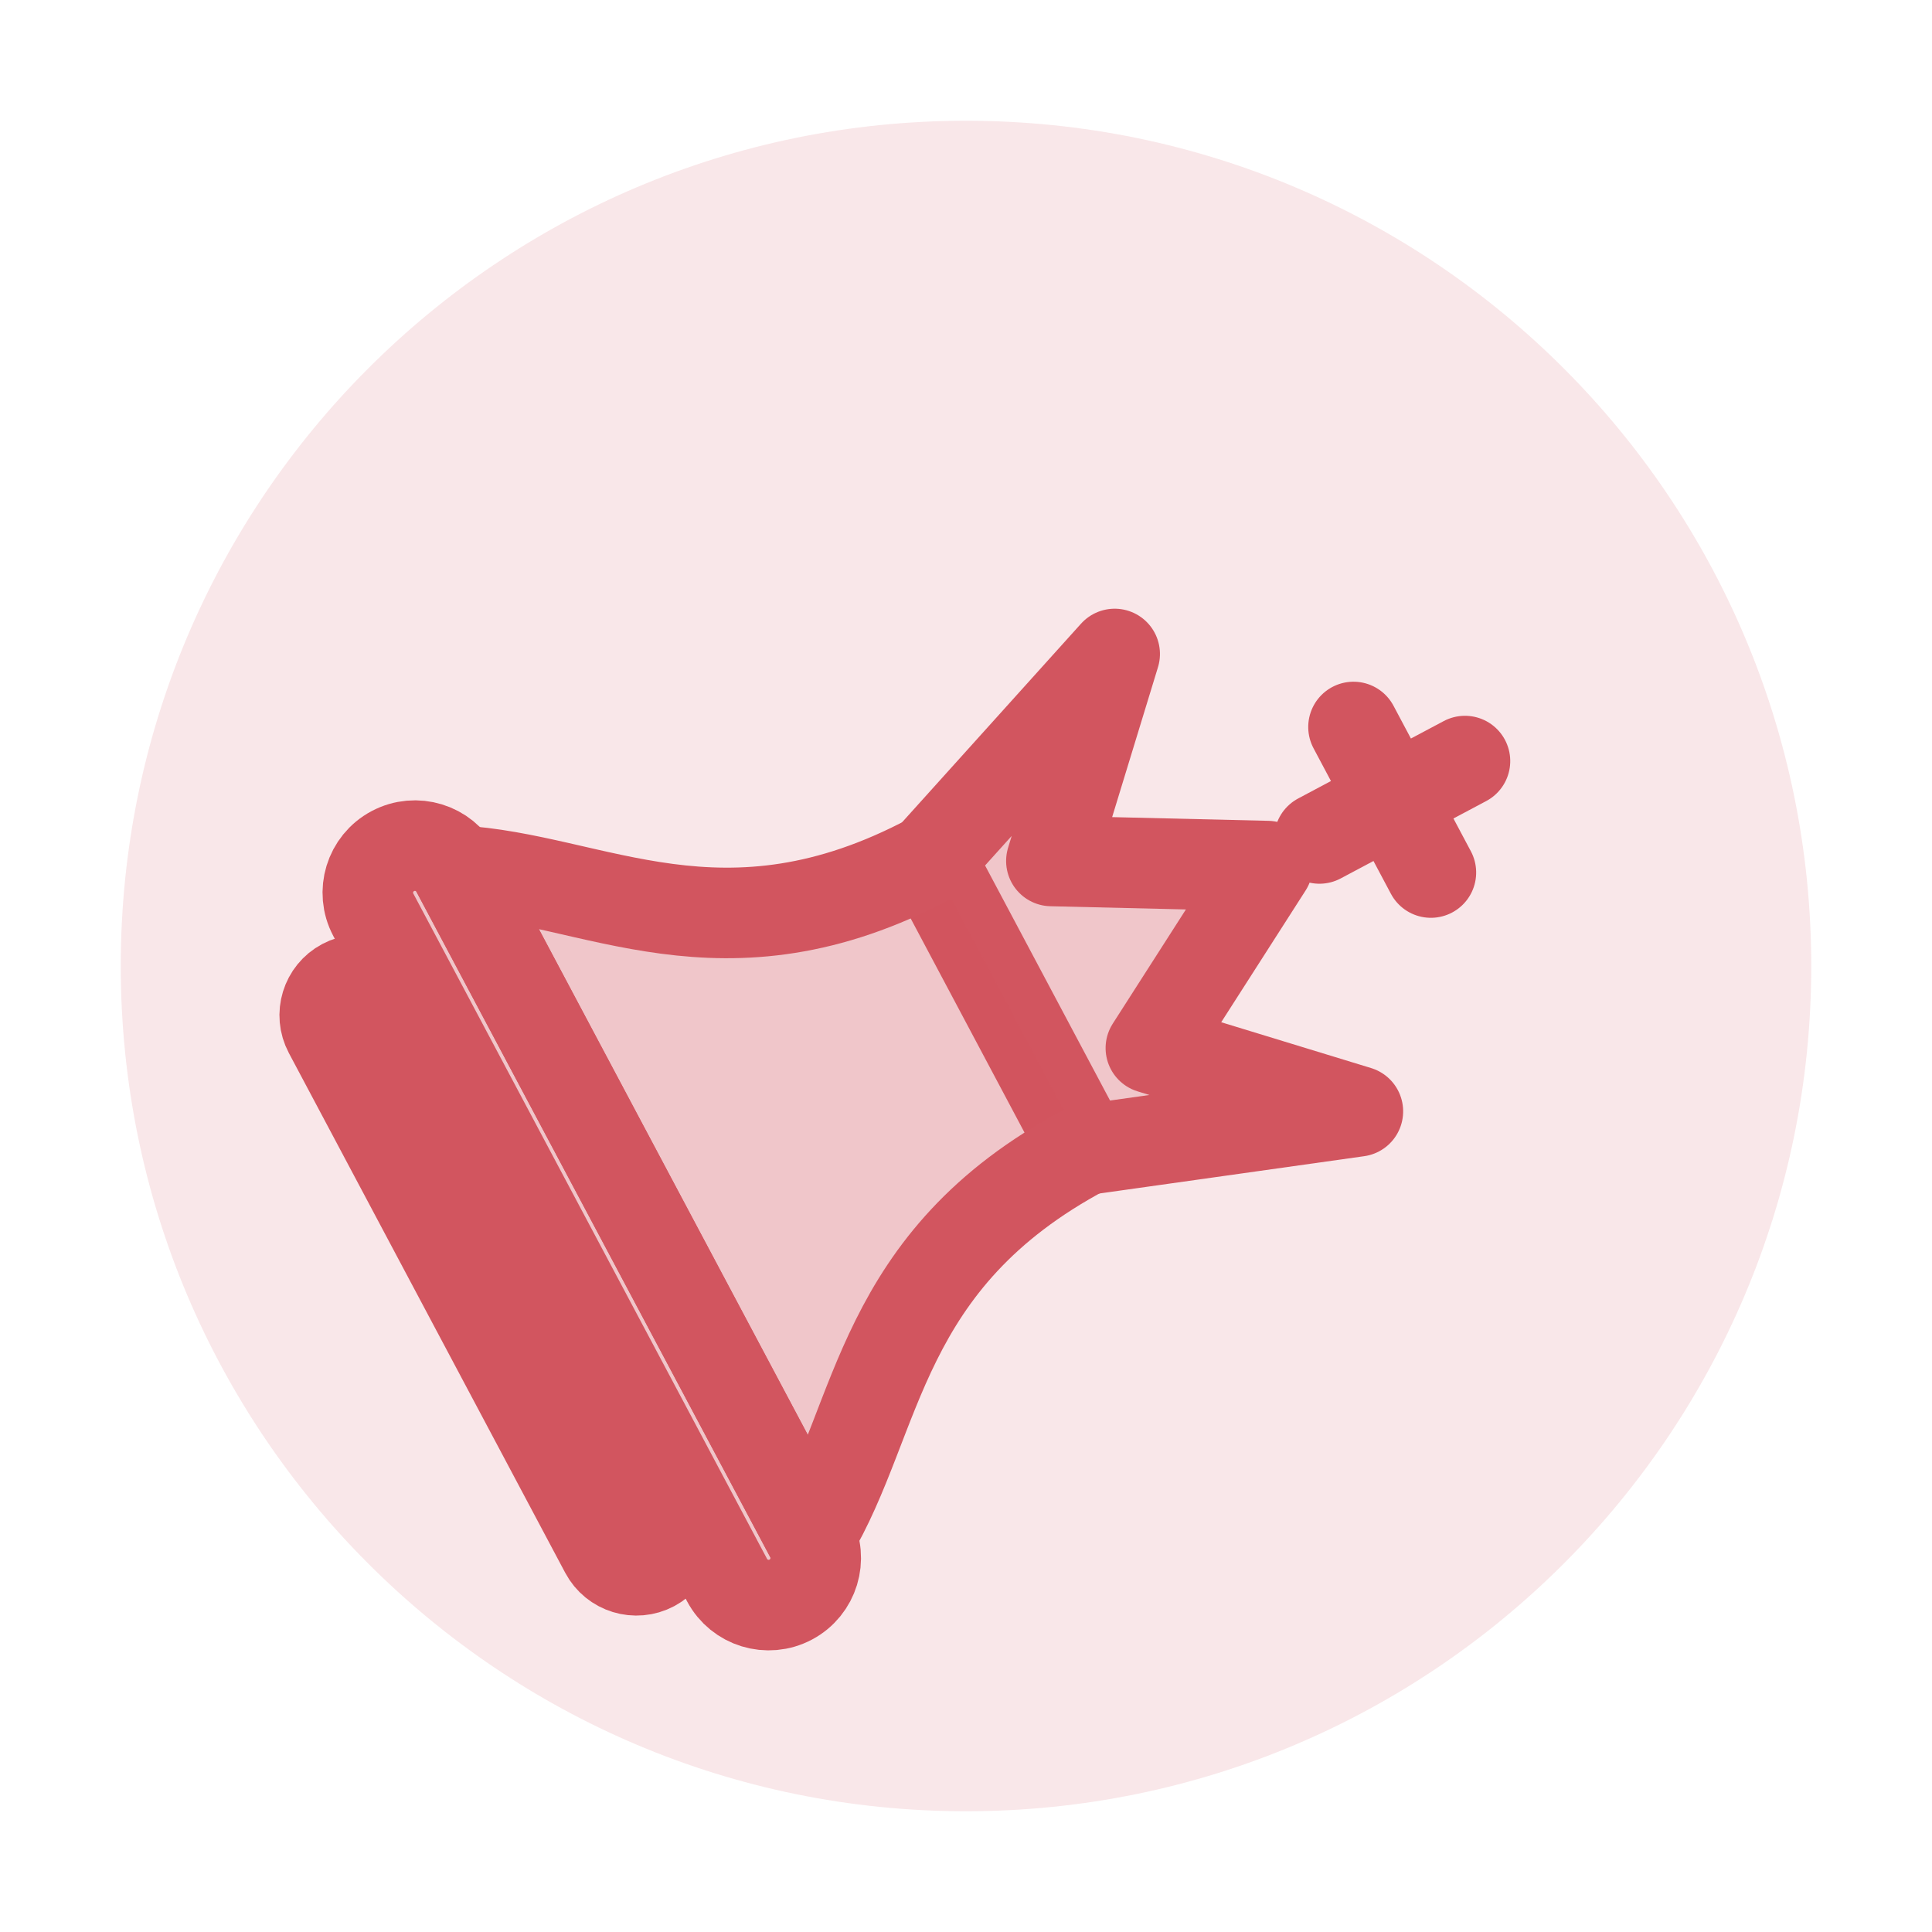
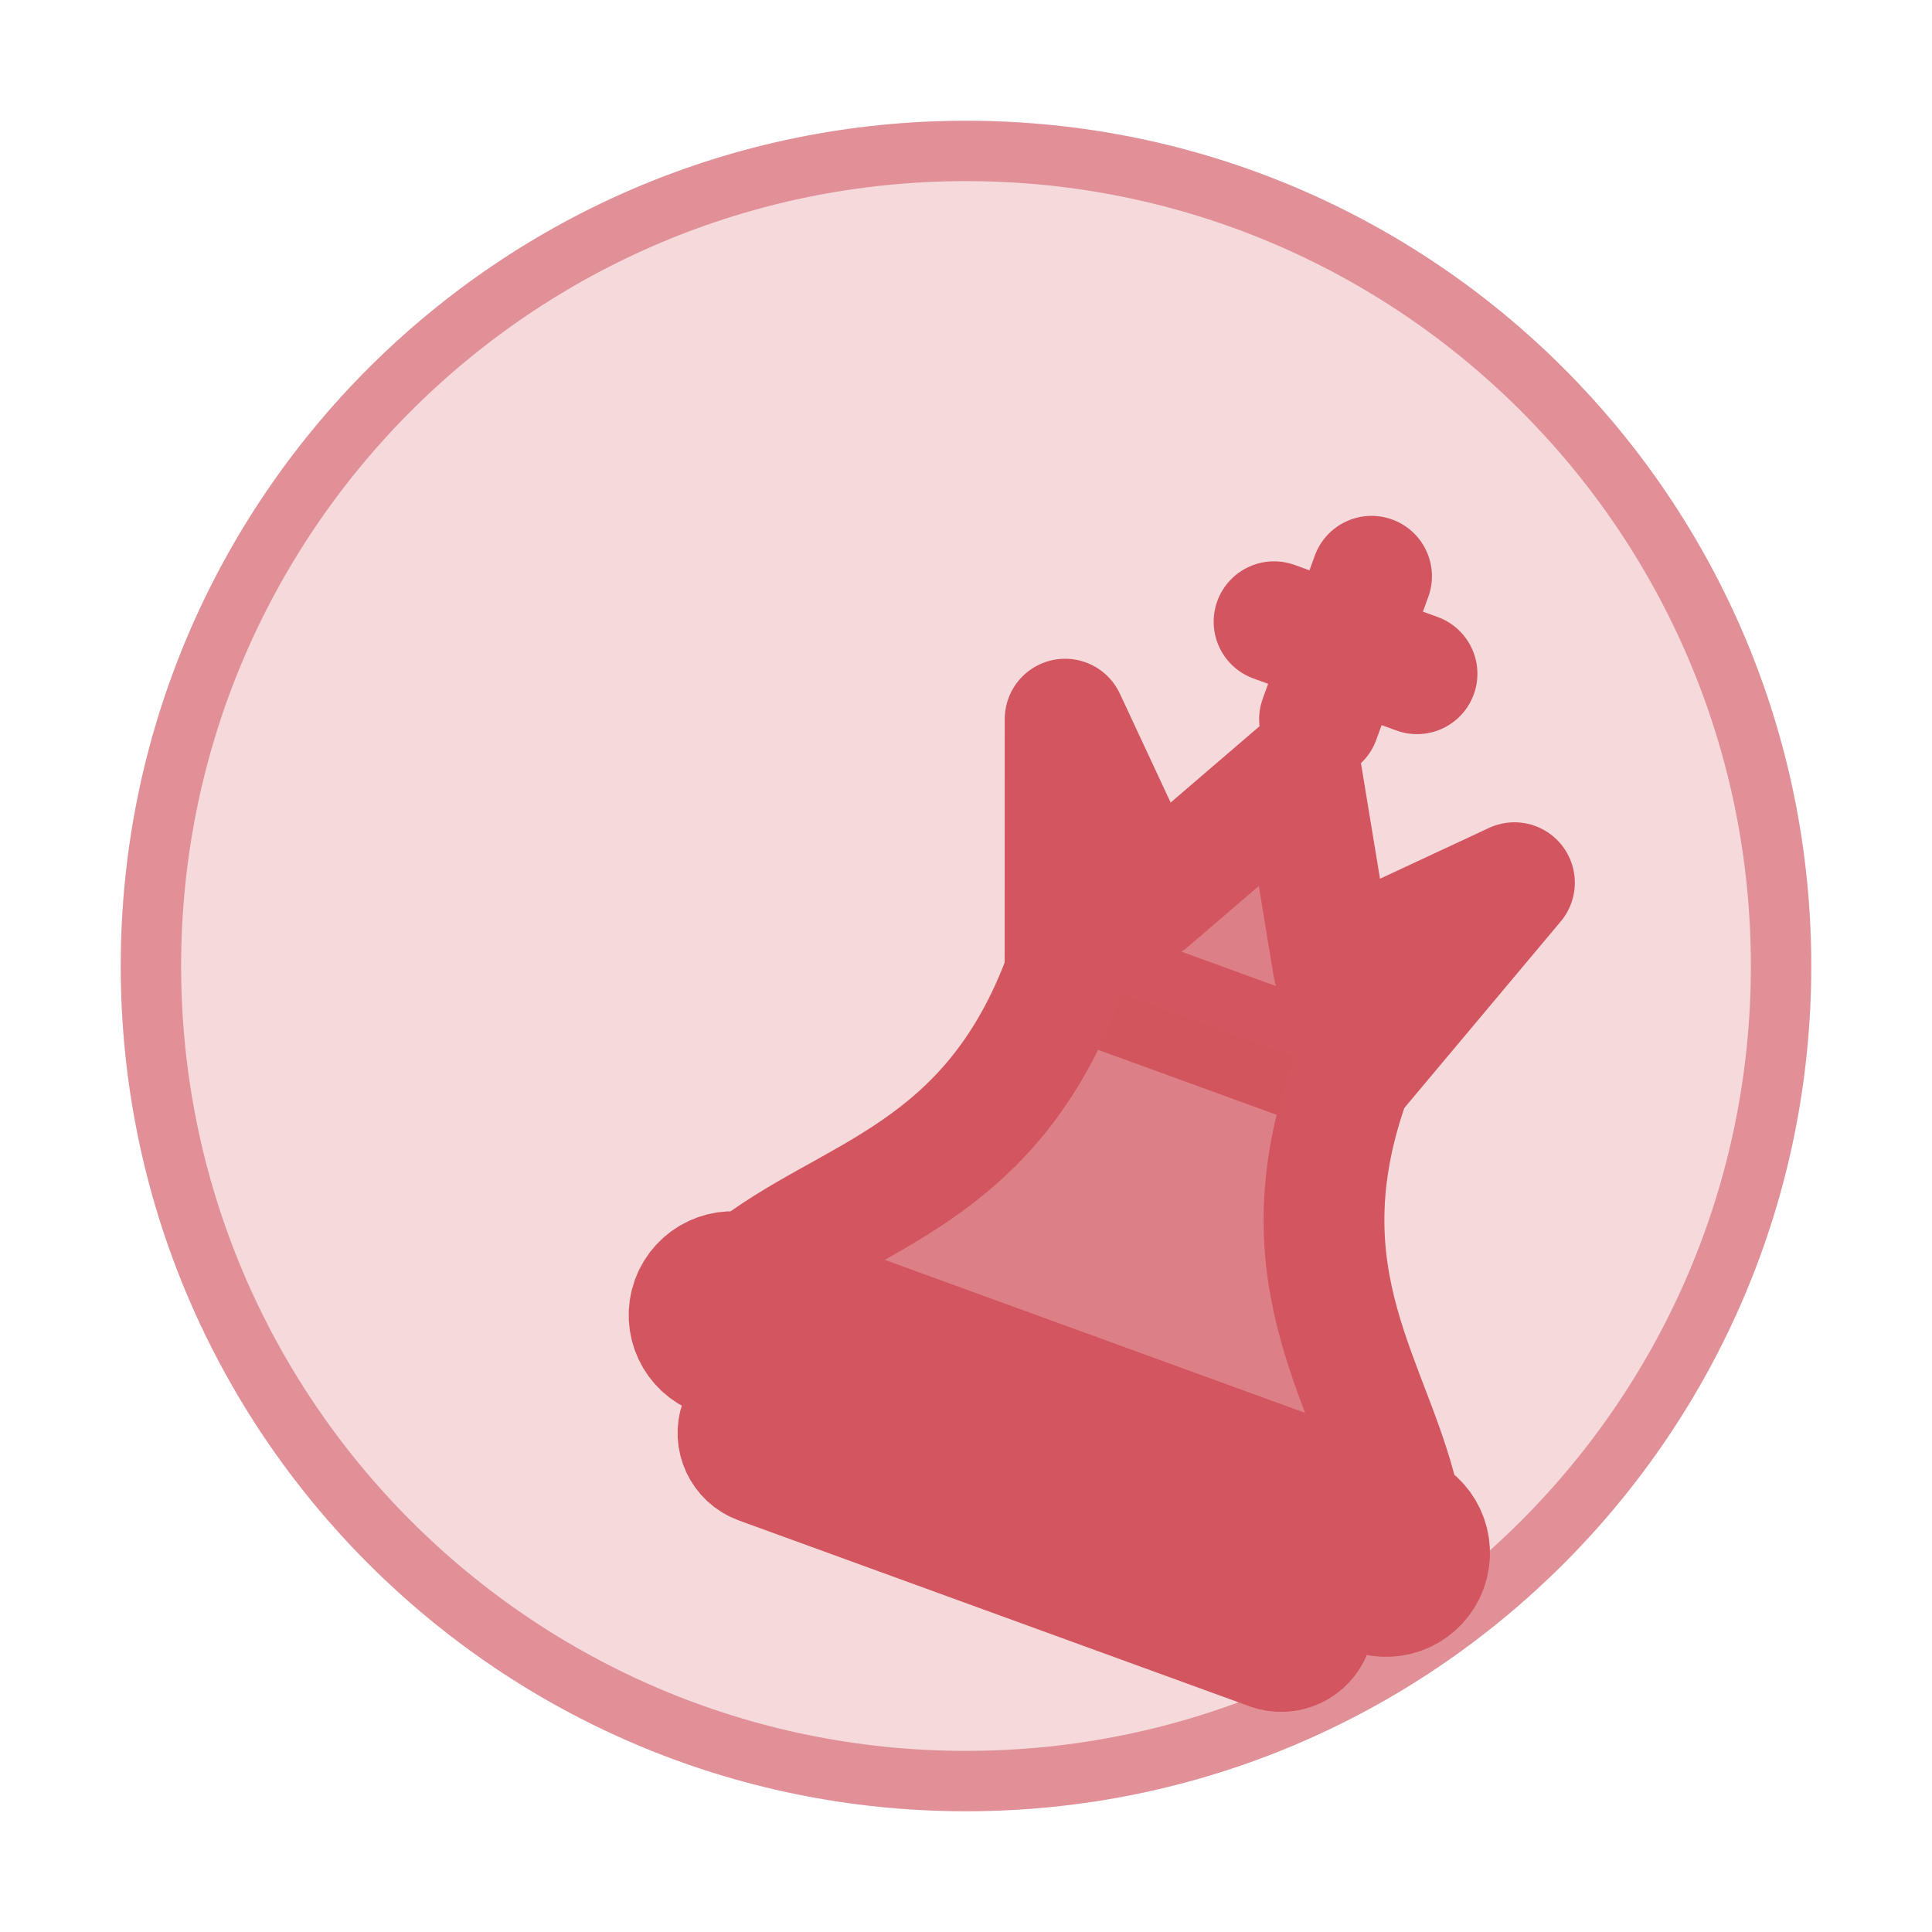
<svg xmlns="http://www.w3.org/2000/svg" viewBox="0 0 64 64" width="64" height="64">
-   <circle cx="32" cy="32" r="28" fill="#D2555F" fill-opacity="0.14" />
-   <g transform="rotate(62 32 34) translate(7.04 7.48) scale(0.78)" stroke="#D2555F" stroke-width="3.846" stroke-linecap="round" stroke-linejoin="round" fill="#D2555F" fill-opacity="0.22">
+   <circle cx="32" cy="32" r="28" fill="#D2555F" fill-opacity="0.22" />
+   <circle cx="32" cy="32" r="27" fill="none" stroke="#D2555F" stroke-opacity="0.55" stroke-width="2" />
+   <g transform="rotate(20 32 56) translate(8.96 9.52) scale(0.72)" stroke="#D2555F" stroke-width="5.556" stroke-linecap="round" stroke-linejoin="round" fill="#D2555F" fill-opacity="0.68">
    <path d="M32 10v7 M28.5 13.5h7" fill="none" />
    <path d="M21 21l4 11h14l4-11-6.5 6.5-4.5-8-4.5 8-6.5-6.5z" />
    <path d="M25 32c0 10-6 13-9 18h32c-3-5-9-8-9-18" />
    <rect x="14" y="50" width="36" height="4" rx="2" />
    <rect x="18" y="55" width="28" height="3" rx="1.5" />
  </g>
</svg>
